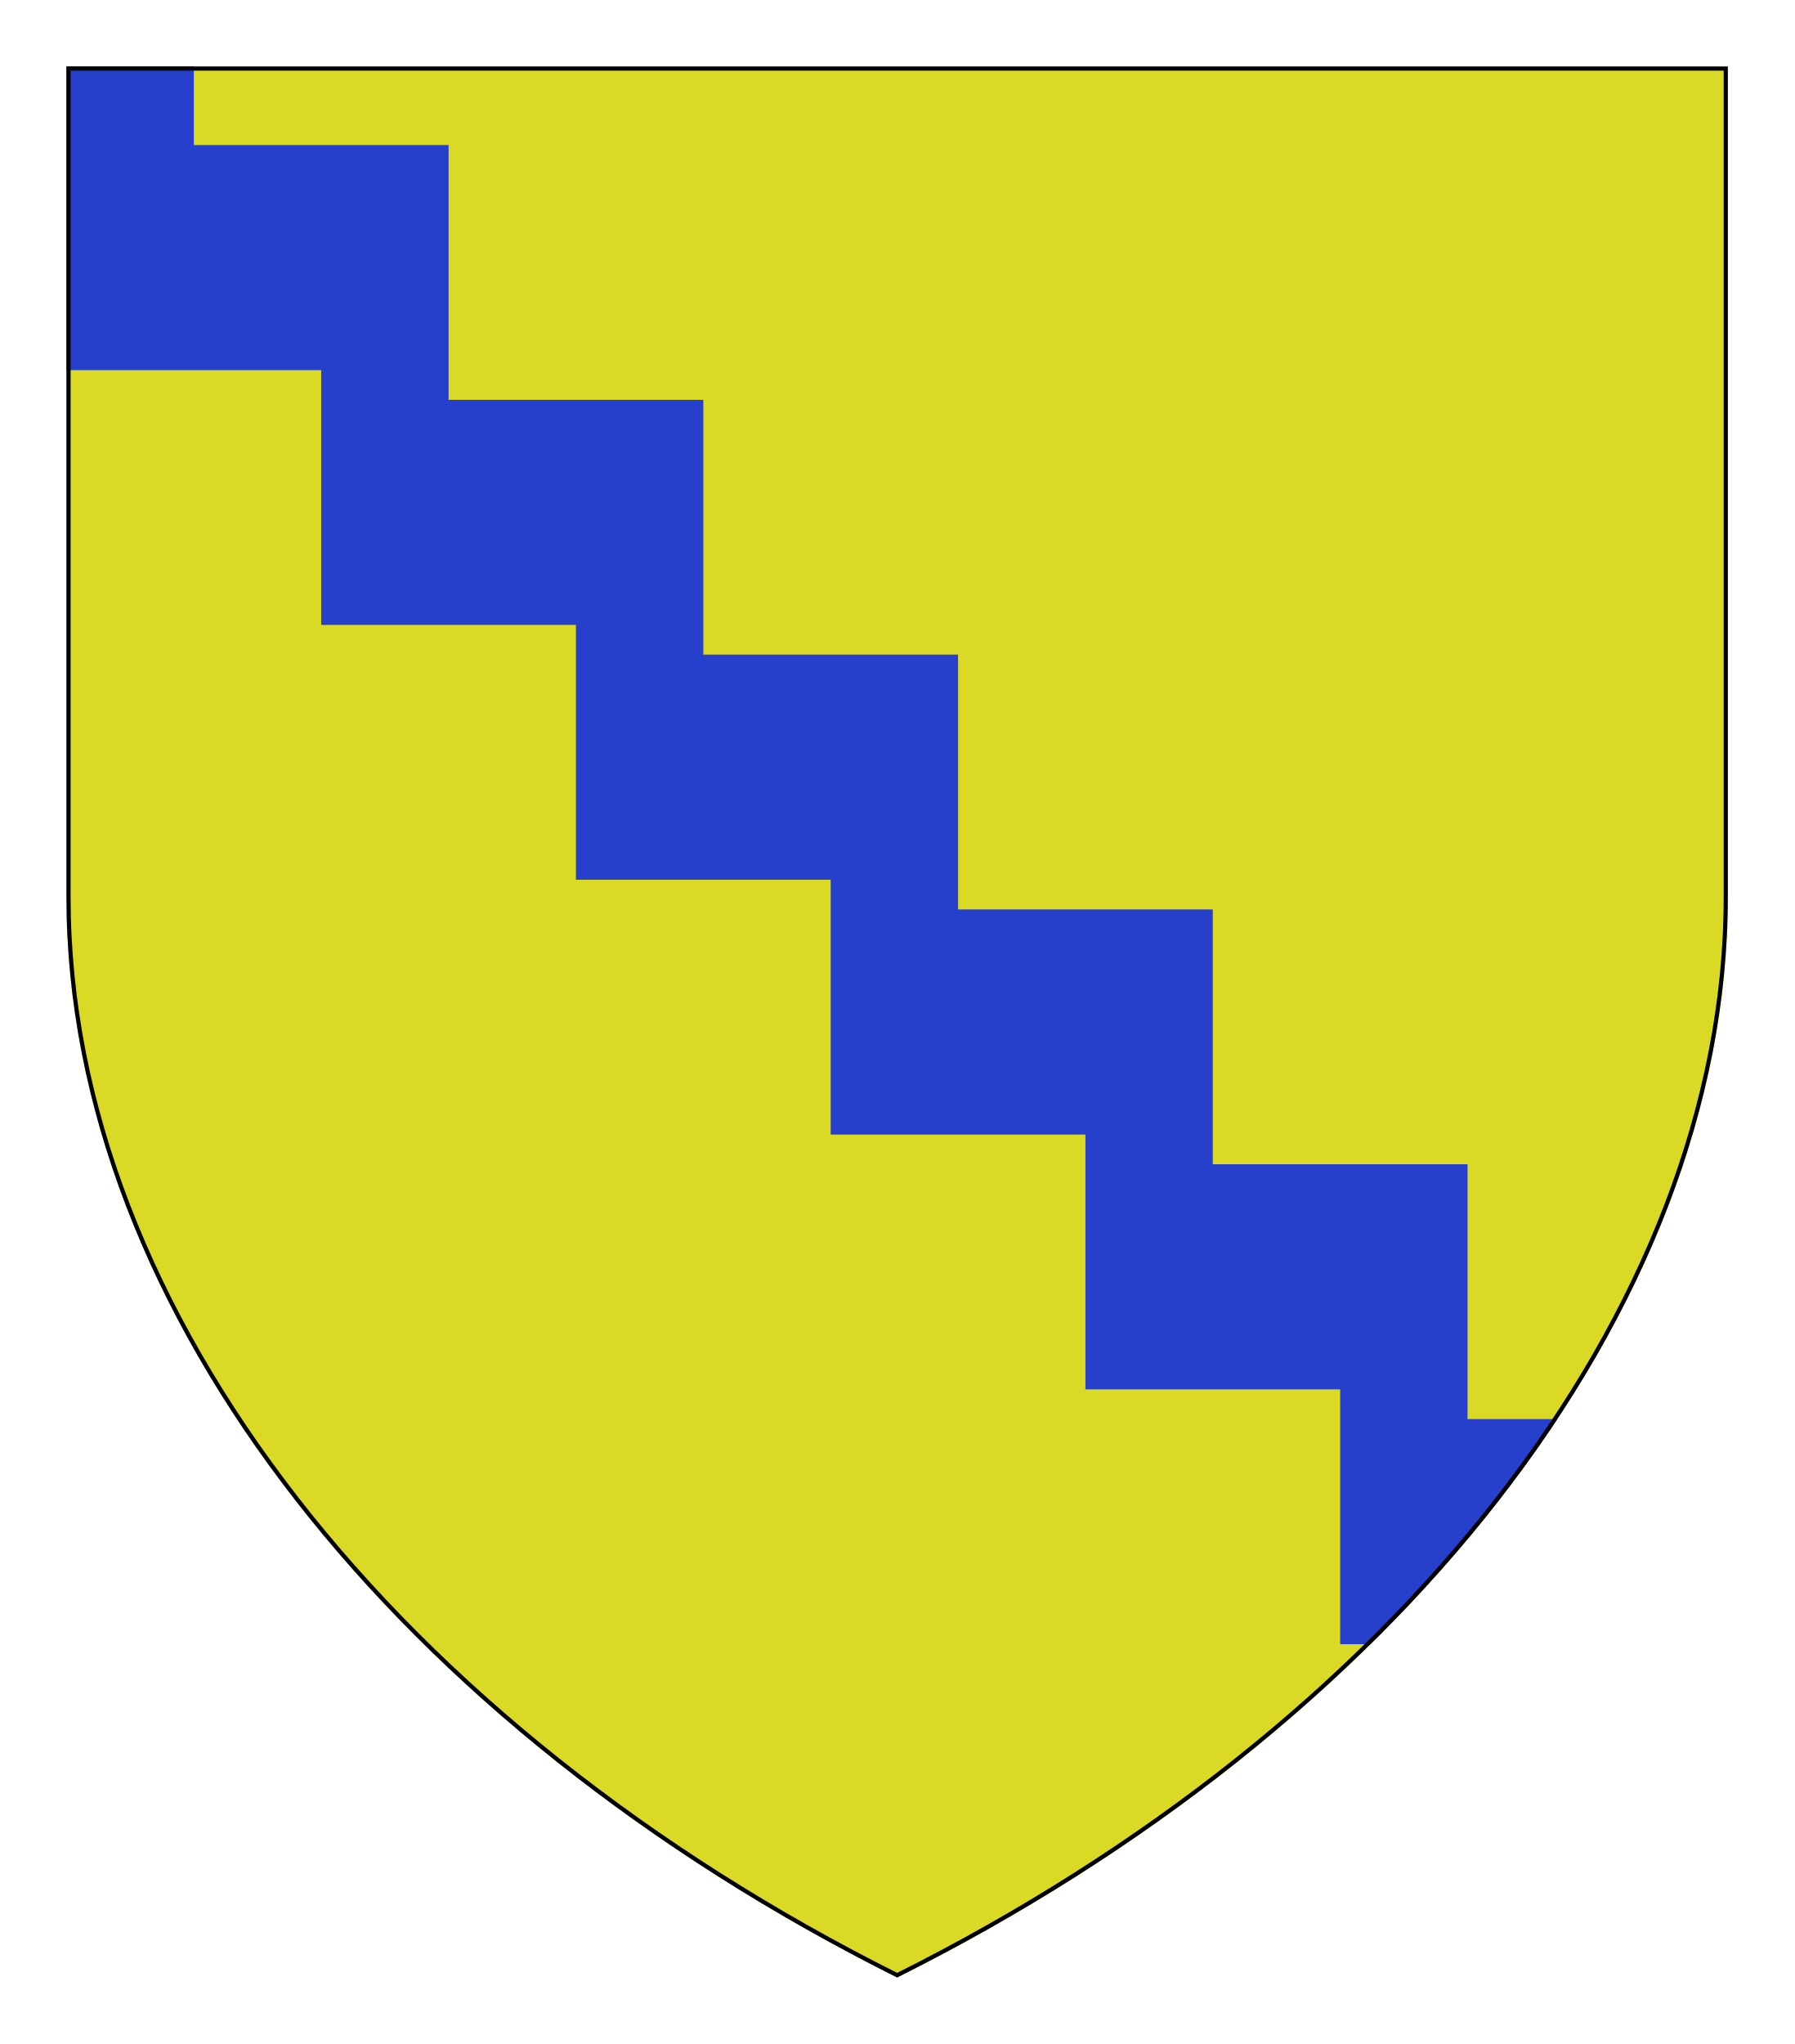
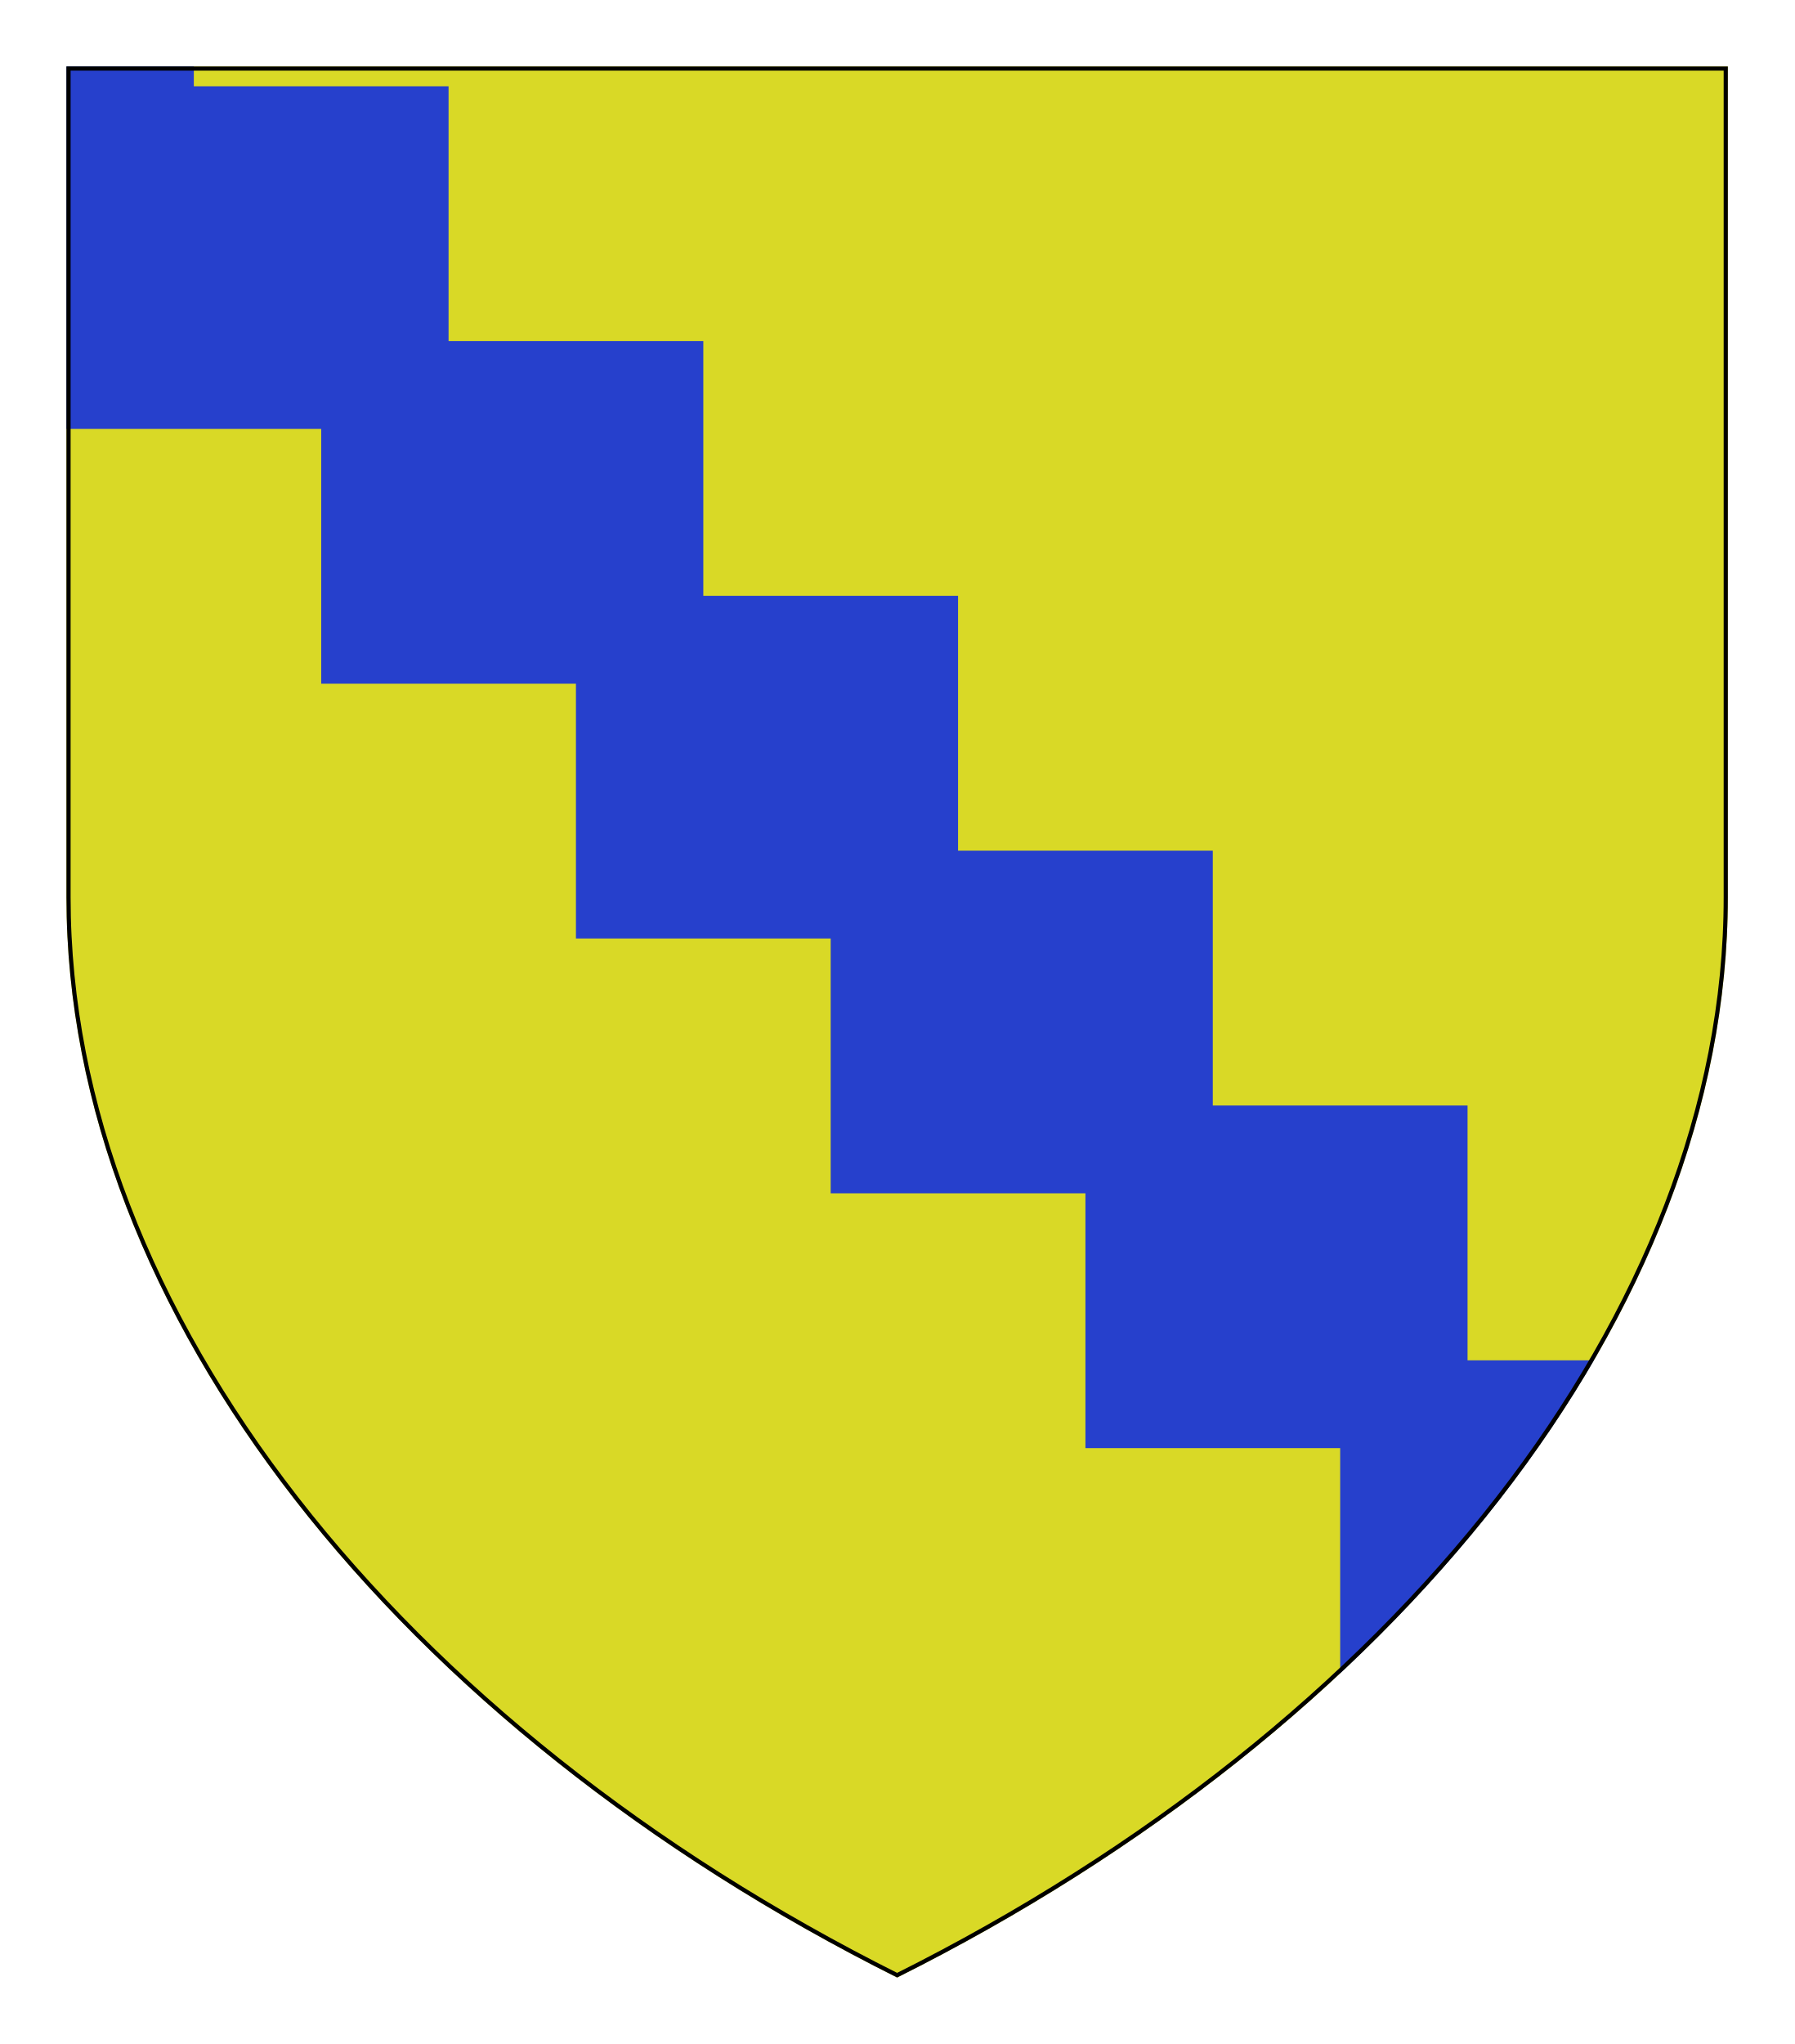
<svg xmlns="http://www.w3.org/2000/svg" height="246.0" width="216.0">
  <defs>
    <clipPath id="contour">
      <path d="M 0.0,0.0 L 200.0,0.0 L 200.0,100.0 C 200.0,150.0 160.0,200.0 100.0,230.0 C 40.0,200.0 0.0,150.0 0.0,100.0 L 0.0,0.0 Z" />
    </clipPath>
    <radialGradient id="lighting">
      <stop offset="25%" stop-color="white" stop-opacity="35%" />
      <stop offset="100%" stop-color="white" stop-opacity="0%" />
    </radialGradient>
  </defs>
  <g transform="translate(8.0,8.0)">
-     <path clip-path="url(#contour)" comment="FieldBackground" d="M 0.0,0.0 L 200.0,0.0 L 200.0,100.0 C 200.0,150.0 160.0,200.0 100.0,230.0 C 40.0,200.0 0.0,150.0 0.0,100.0 L 0.0,0.0 Z" style="fill: rgb(217, 217, 38); stroke-width: 1px; stroke: none;" />
-     <path clip-path="url(#contour)" comment="Bend FieldBackground" d="M 0.0,0.0 L 0.0,36.547 L -2.5757174171303632E-14,36.547 L 15.333,36.547 L 30.667,36.547 L 30.667,51.88 L 30.667,67.213 L 46.0,67.213 L 61.333,67.213 L 61.333,82.547 L 61.333,97.88 L 92.0,97.88 L 92.0,113.213 L 92.0,128.547 L 107.333,128.547 L 122.667,128.547 L 122.667,143.88 L 122.667,159.213 L 138.0,159.213 L 153.333,159.213 L 153.333,174.547 L 153.333,189.88 L 156.987,189.88 C 165.679,181.319 173.235,172.231 179.484,162.787 L 168.667,162.787 L 168.667,147.453 L 168.667,132.12 L 138.0,132.12 L 138.0,116.787 L 138.0,101.453 L 107.333,101.453 L 107.333,86.12 L 107.333,70.787 L 76.667,70.787 L 76.667,55.453 L 76.667,40.12 L 61.333,40.12 L 46.0,40.12 L 46.0,24.787 L 46.0,9.453 L 30.667,9.453 L 15.333,9.453 L 15.333,0.0 L 0.0,0.0 Z" style="fill: rgb(38, 64, 204); stroke-width: 1px; stroke: none;" />
-     <path clip-path="url(#contour)" comment="outer shield shape border" d="M 0.0,0.0 L 200.0,0.0 L 200.0,100.0 C 200.0,150.0 160.0,200.0 100.0,230.0 C 40.0,200.0 0.0,150.0 0.0,100.0 L 0.0,0.0 Z" style="fill: none; stroke-width: 1px; stroke: rgb(0, 0, 0);" />
+     <path clip-path="url(#contour)" comment="FieldBackground" d="M 0.0,0.0 L 0.0,100.0 C 0.0,150.0 40.0,200.0 100.0,230.0 C 160.0,200.0 200.0,150.0 200.0,100.0 L 200.0,0.0 L 0.0,0.0 Z" style="fill-rule: evenodd; fill: rgb(217, 217, 38); stroke-width: 1px; stroke: none;" />
+     <path clip-path="url(#contour)" comment="FieldBackground" d="M 0.0,0.0 L 0.0,43.618 L 30.667,43.618 L 30.667,58.951 L 30.667,74.284 L 61.333,74.284 L 61.333,89.618 L 61.333,104.951 L 92.0,104.951 L 92.0,120.284 L 92.0,135.618 L 122.667,135.618 L 122.667,150.951 L 122.667,166.284 L 153.333,166.284 L 153.333,181.618 L 153.333,193.385 C 165.801,181.733 176.133,169.026 183.878,155.716 L 168.667,155.716 L 168.667,140.382 L 168.667,125.049 L 138.0,125.049 L 138.0,109.716 L 138.0,94.382 L 107.333,94.382 L 107.333,79.049 L 107.333,63.716 L 76.667,63.716 L 76.667,48.382 L 76.667,33.049 L 46.0,33.049 L 46.0,17.716 L 46.0,2.382 L 15.333,2.382 L 15.333,0.0 L 0.0,0.0 Z" style="fill-rule: evenodd; fill: rgb(38, 64, 204); stroke-width: 1px; stroke: none;" />
+     <path clip-path="url(#contour)" comment="outer shield shape border" d="M 0.0,0.0 L 0.0,100.0 C 0.0,150.0 40.0,200.0 100.0,230.0 C 160.0,200.0 200.0,150.0 200.0,100.0 L 200.0,0.0 L 0.0,0.0 Z" style="fill-rule: evenodd; fill: none; stroke-width: 1px; stroke: rgb(0, 0, 0);" />
  </g>
</svg>
